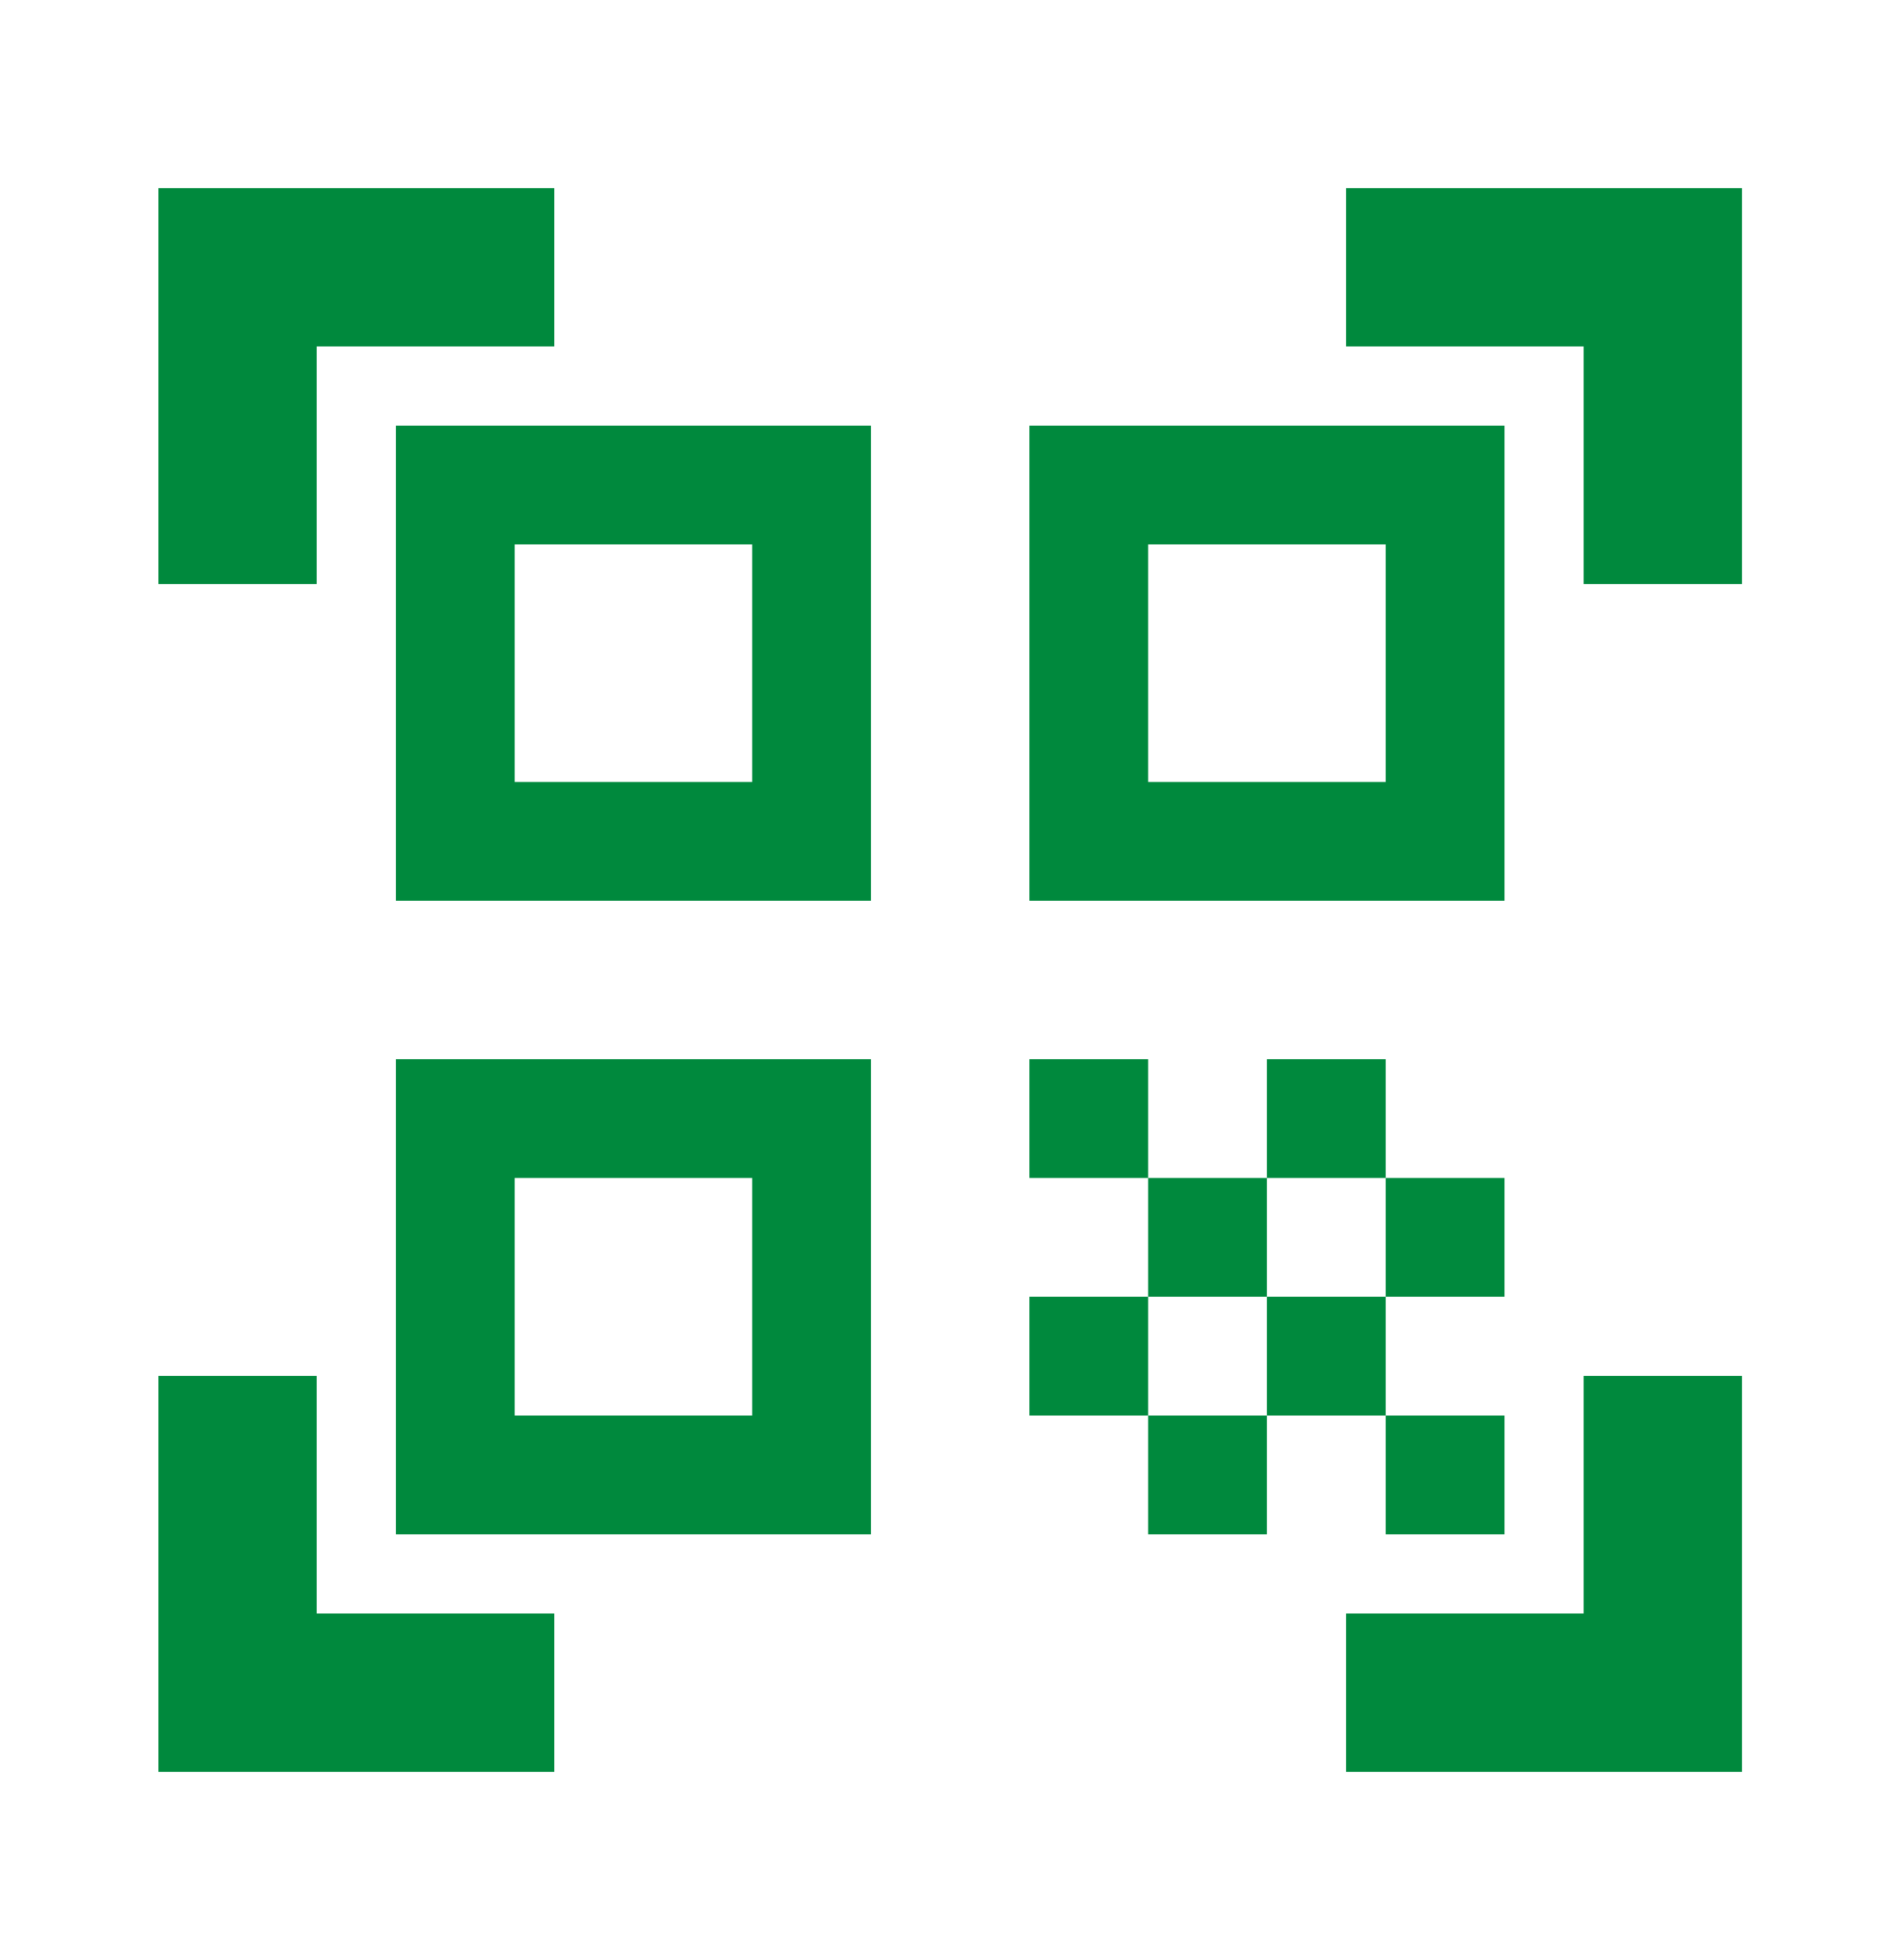
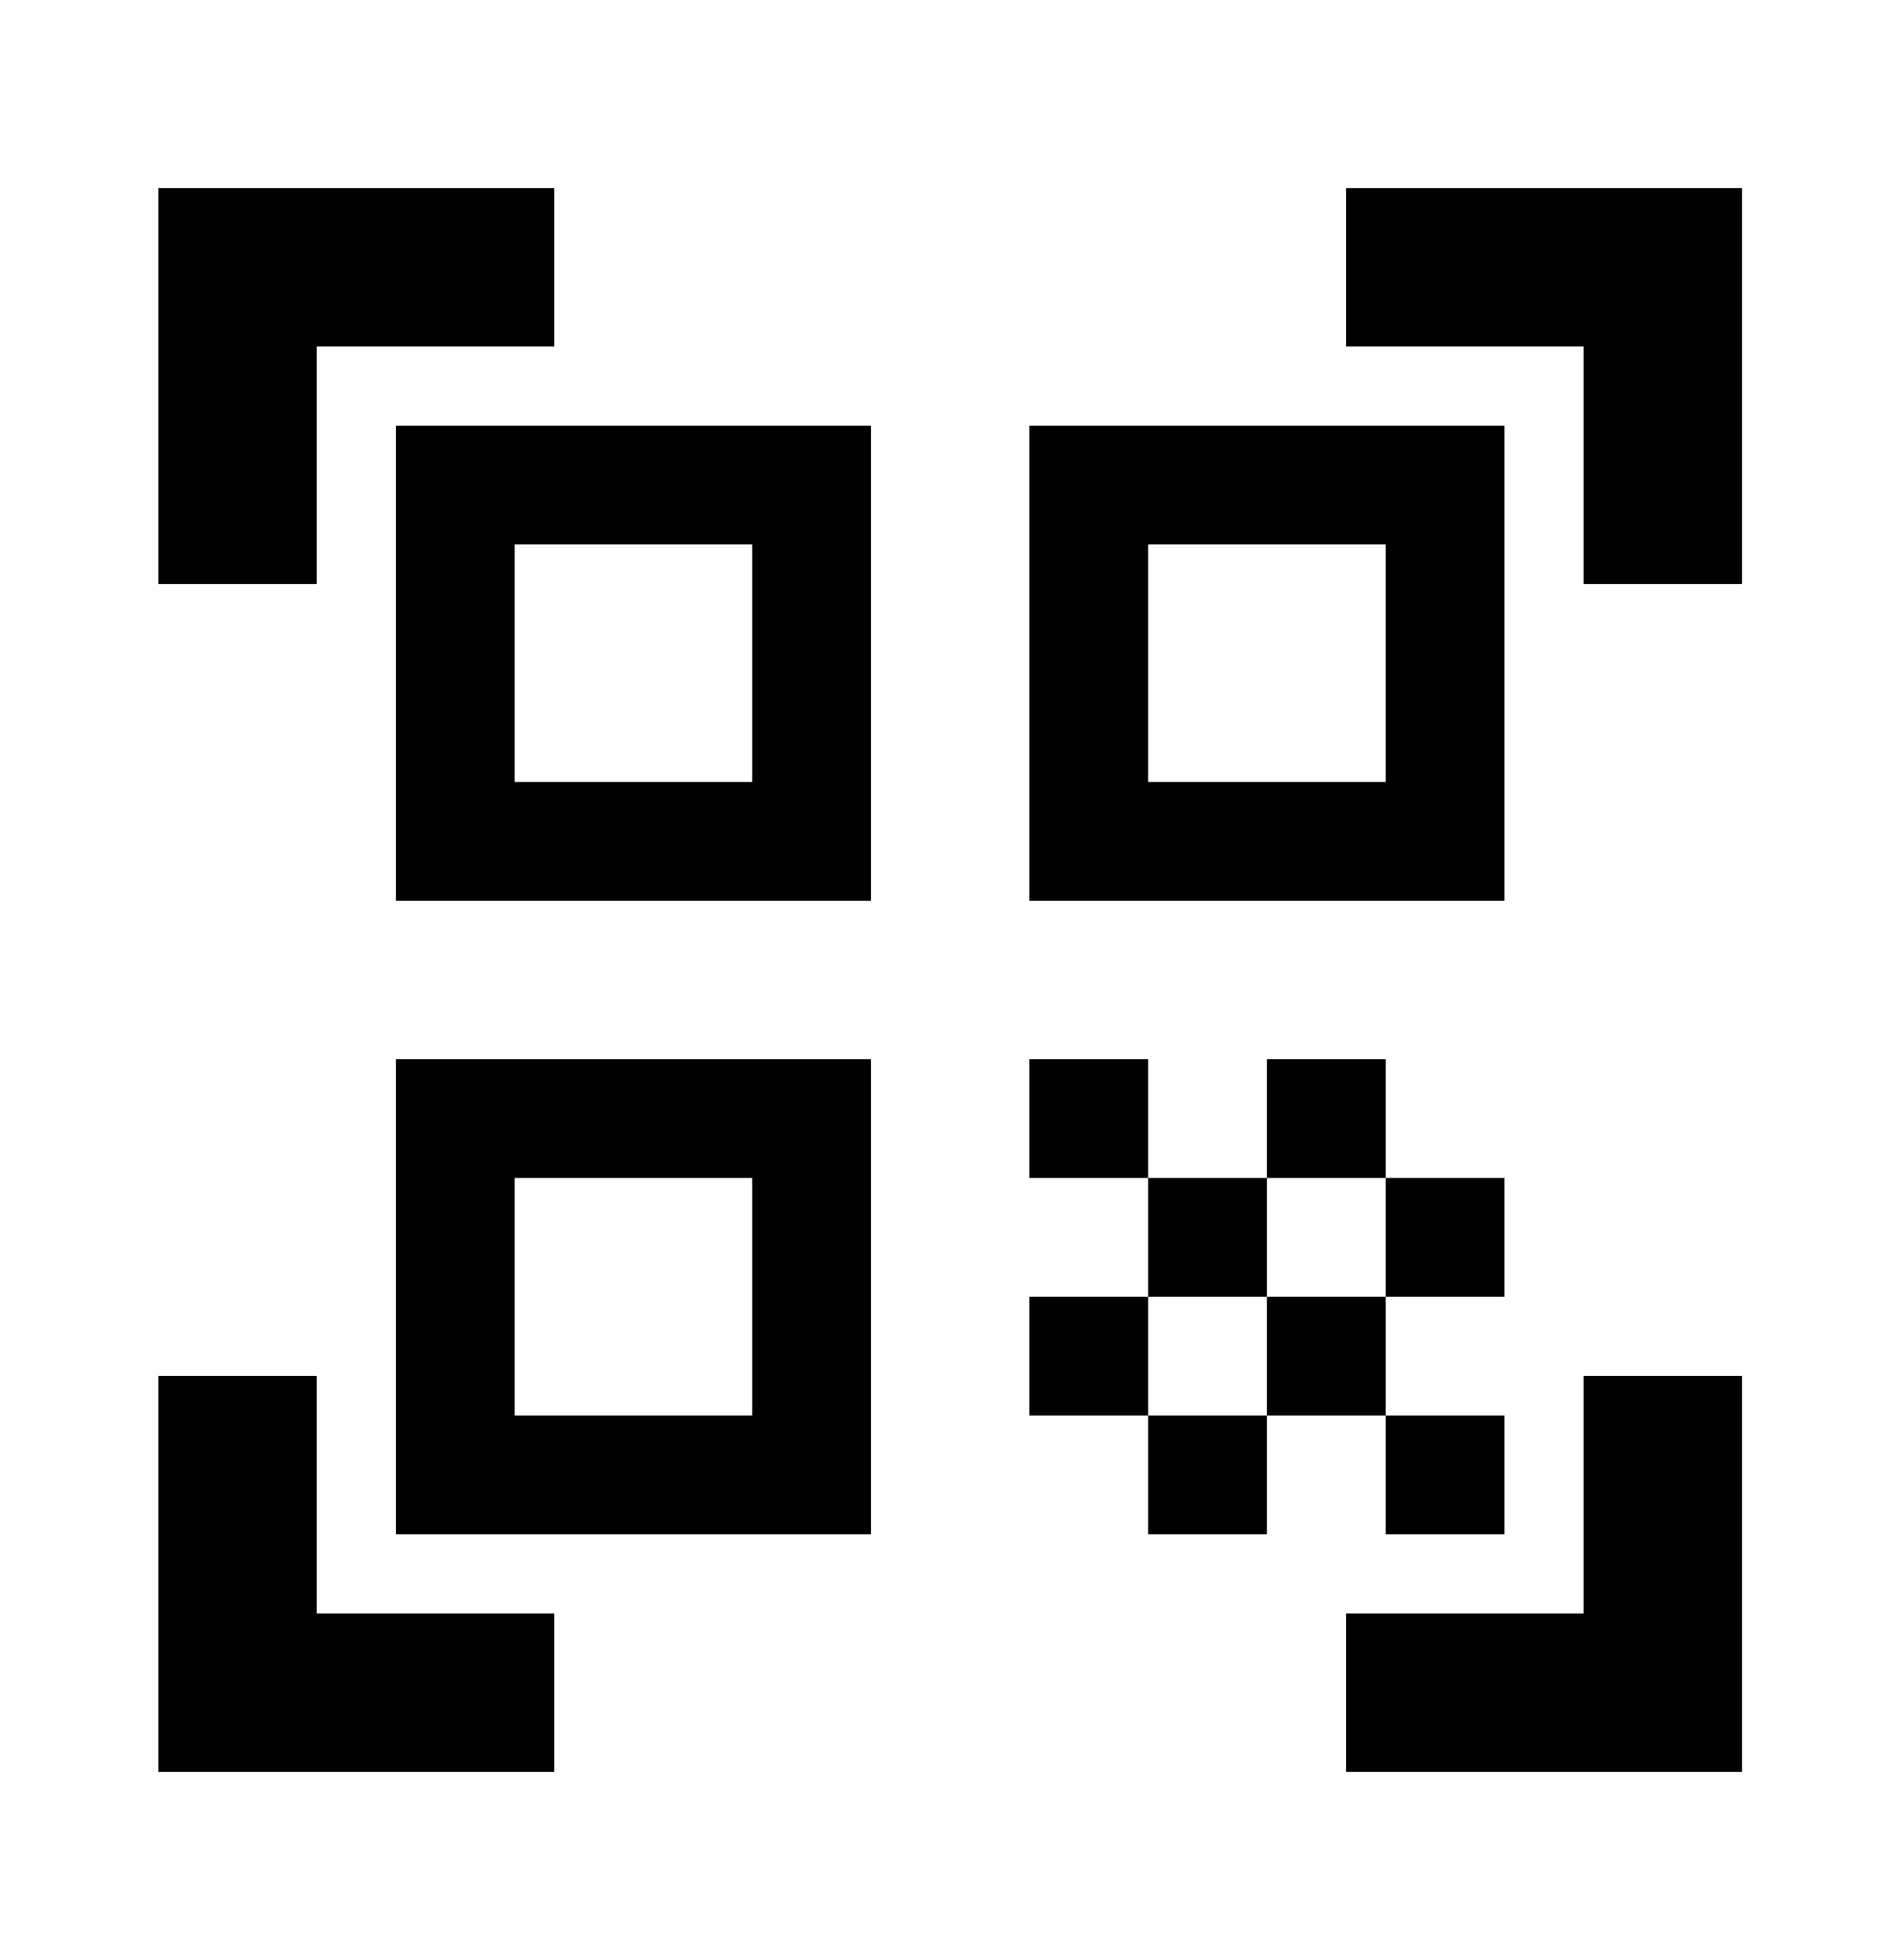
<svg xmlns="http://www.w3.org/2000/svg" width="32" height="33" viewBox="0 0 32 33" fill="none">
  <g id="qr_code_scanner">
-     <path id="Vector" d="M12.666 9.166V13.166H8.666V9.166H12.666ZM14.666 7.167H6.667V15.166H14.666V7.167ZM12.666 19.833V23.833H8.666V19.833H12.666ZM14.666 17.833H6.667V25.833H14.666V17.833ZM23.333 9.166V13.166H19.333V9.166H23.333ZM25.333 7.167H17.333V15.166H25.333V7.167ZM17.333 17.833H19.333V19.833H17.333V17.833ZM19.333 19.833H21.333V21.833H19.333V19.833ZM21.333 17.833H23.333V19.833H21.333V17.833ZM17.333 21.833H19.333V23.833H17.333V21.833ZM19.333 23.833H21.333V25.833H19.333V23.833ZM21.333 21.833H23.333V23.833H21.333V21.833ZM23.333 19.833H25.333V21.833H23.333V19.833ZM23.333 23.833H25.333V25.833H23.333V23.833ZM29.333 9.833H26.666V5.833H22.666V3.167H29.333V9.833ZM29.333 29.833V23.166H26.666V27.166H22.666V29.833H29.333ZM2.667 29.833H9.333V27.166H5.333V23.166H2.667V29.833ZM2.667 3.167V9.833H5.333V5.833H9.333V3.167H2.667Z" fill="#00893D" />
+     <path id="Vector" d="M12.666 9.166V13.166H8.666V9.166H12.666ZM14.666 7.167H6.667V15.166H14.666V7.167ZM12.666 19.833V23.833H8.666V19.833H12.666ZM14.666 17.833H6.667V25.833H14.666V17.833ZM23.333 9.166V13.166H19.333V9.166H23.333ZM25.333 7.167H17.333V15.166H25.333V7.167ZM17.333 17.833H19.333V19.833H17.333V17.833ZM19.333 19.833H21.333V21.833H19.333V19.833ZM21.333 17.833H23.333V19.833H21.333V17.833ZM17.333 21.833H19.333V23.833H17.333V21.833ZM19.333 23.833H21.333V25.833H19.333V23.833ZM21.333 21.833H23.333V23.833H21.333V21.833ZM23.333 19.833H25.333V21.833H23.333V19.833ZM23.333 23.833H25.333V25.833H23.333V23.833ZM29.333 9.833H26.666V5.833H22.666V3.167H29.333V9.833ZM29.333 29.833V23.166H26.666V27.166H22.666V29.833H29.333ZM2.667 29.833H9.333V27.166H5.333V23.166H2.667V29.833ZM2.667 3.167V9.833H5.333V5.833H9.333V3.167H2.667Z" fill="black" />
  </g>
</svg>
